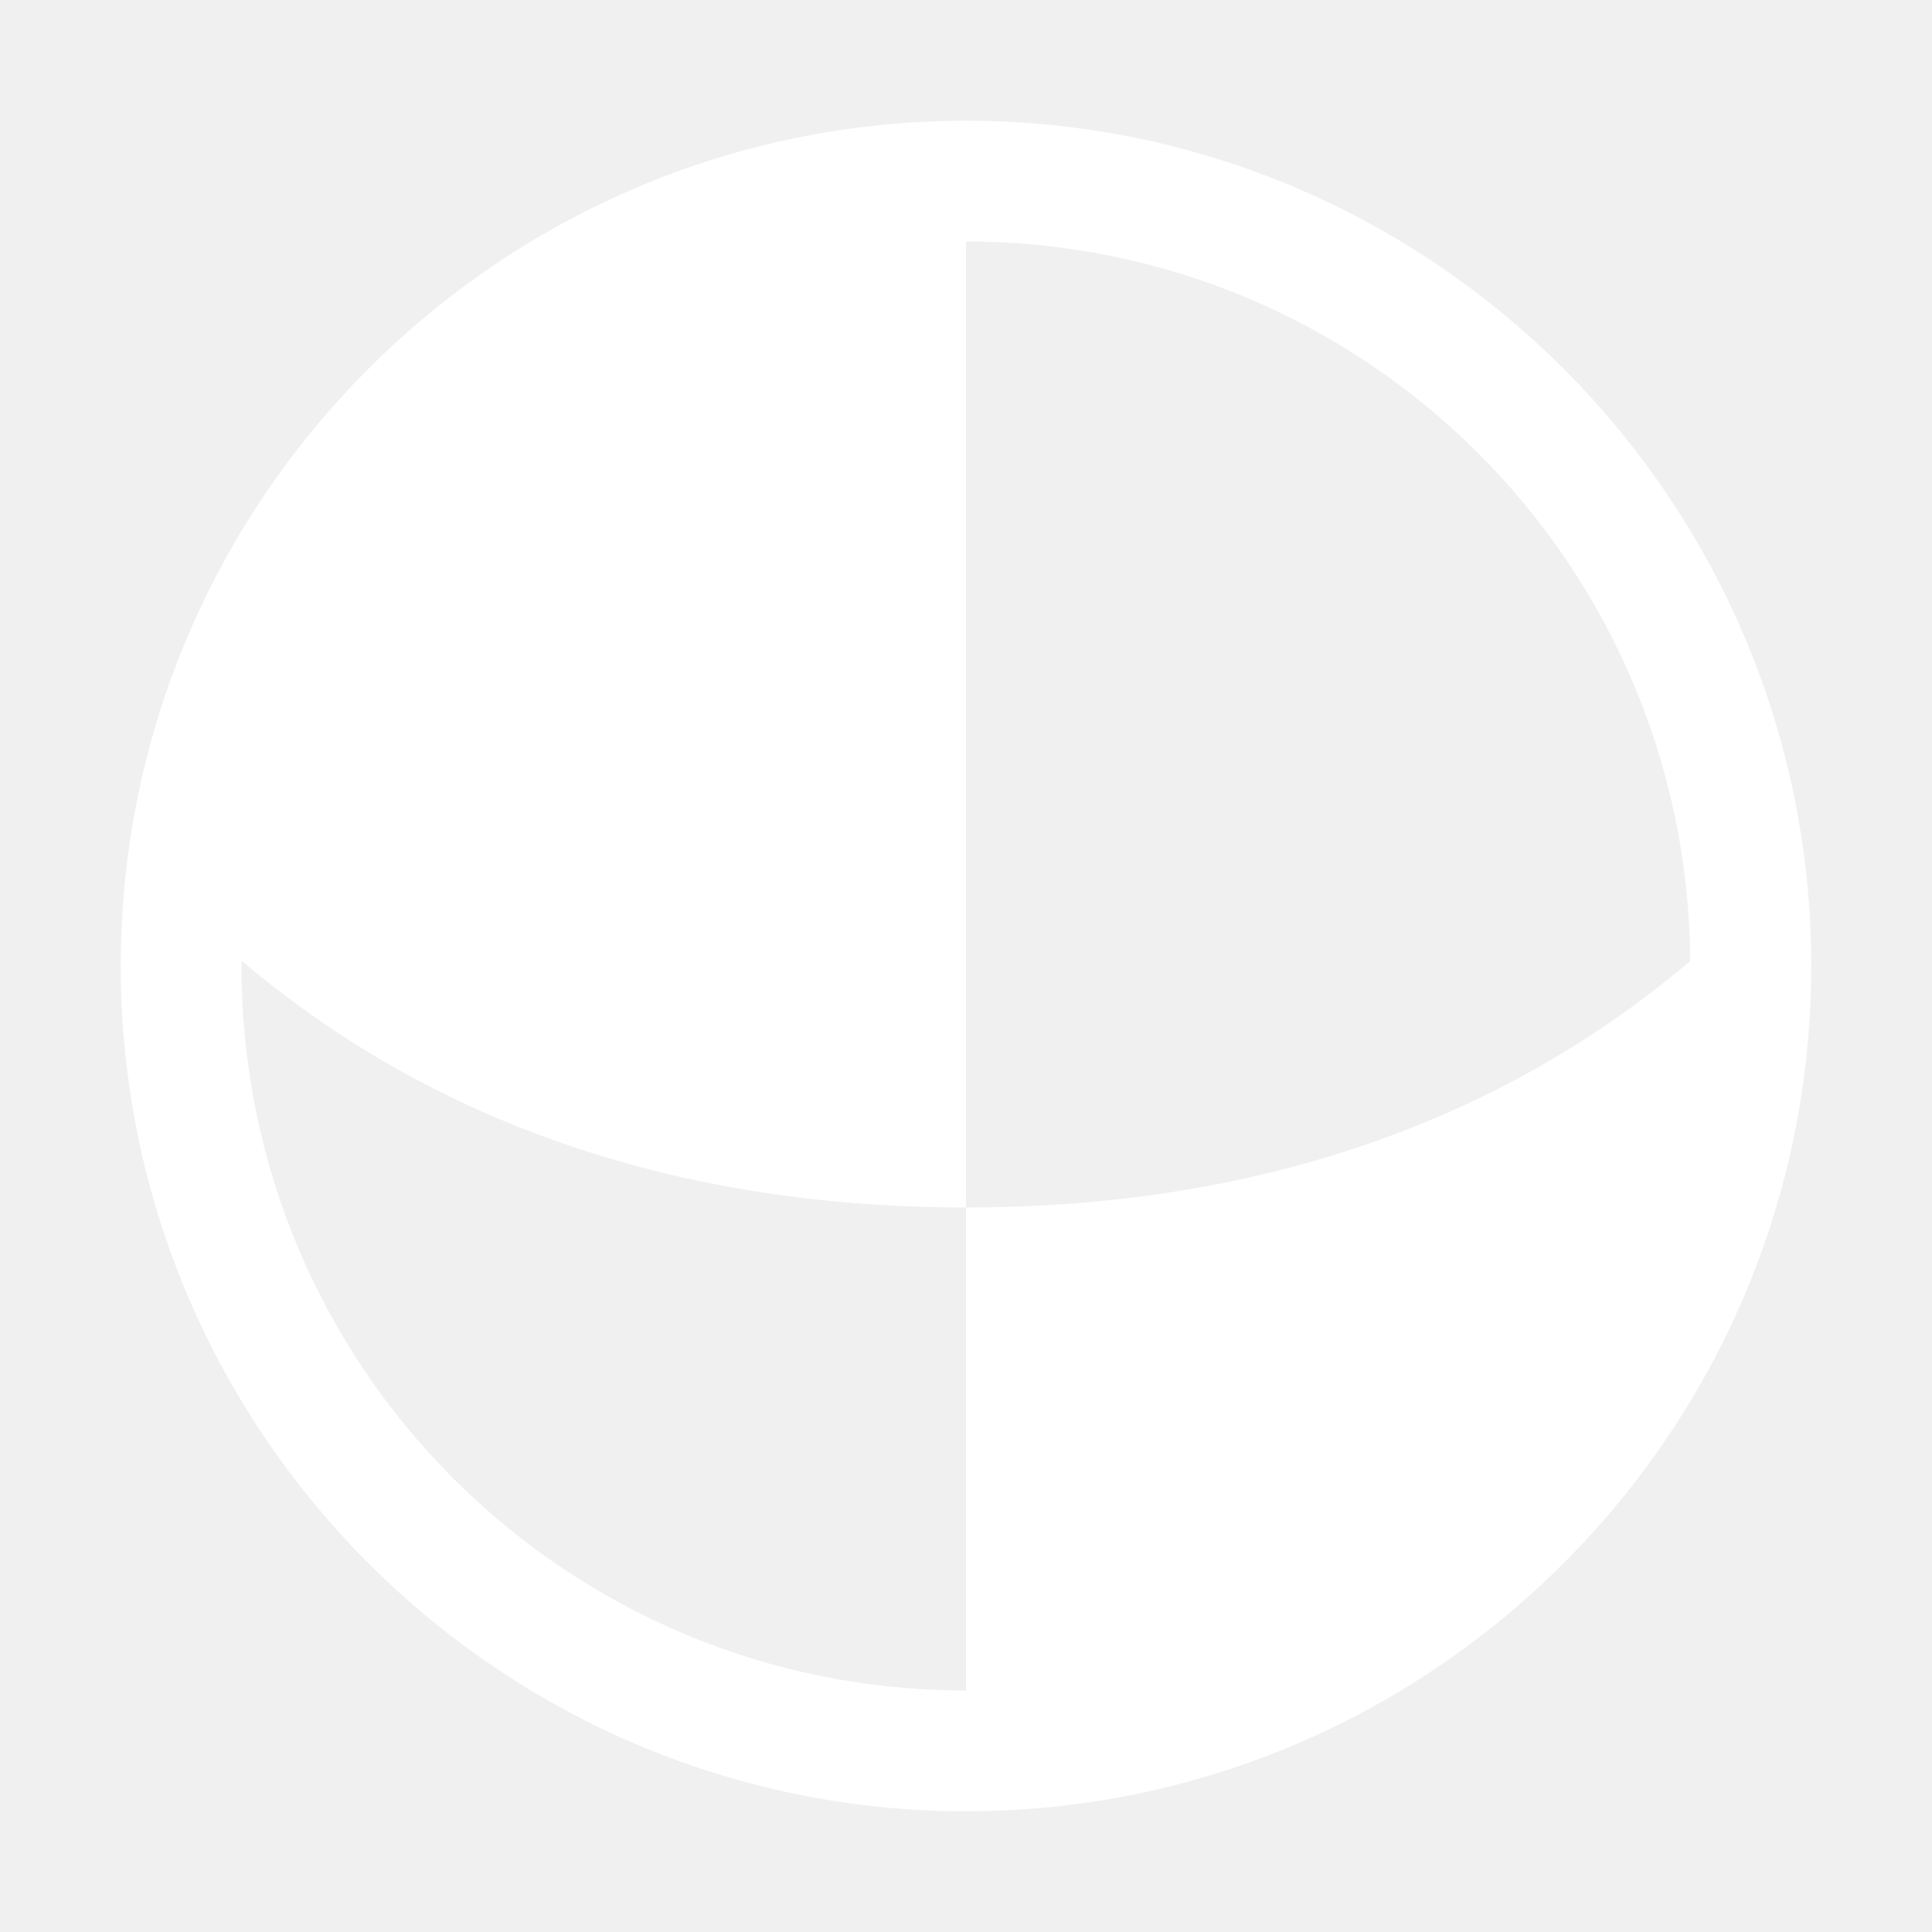
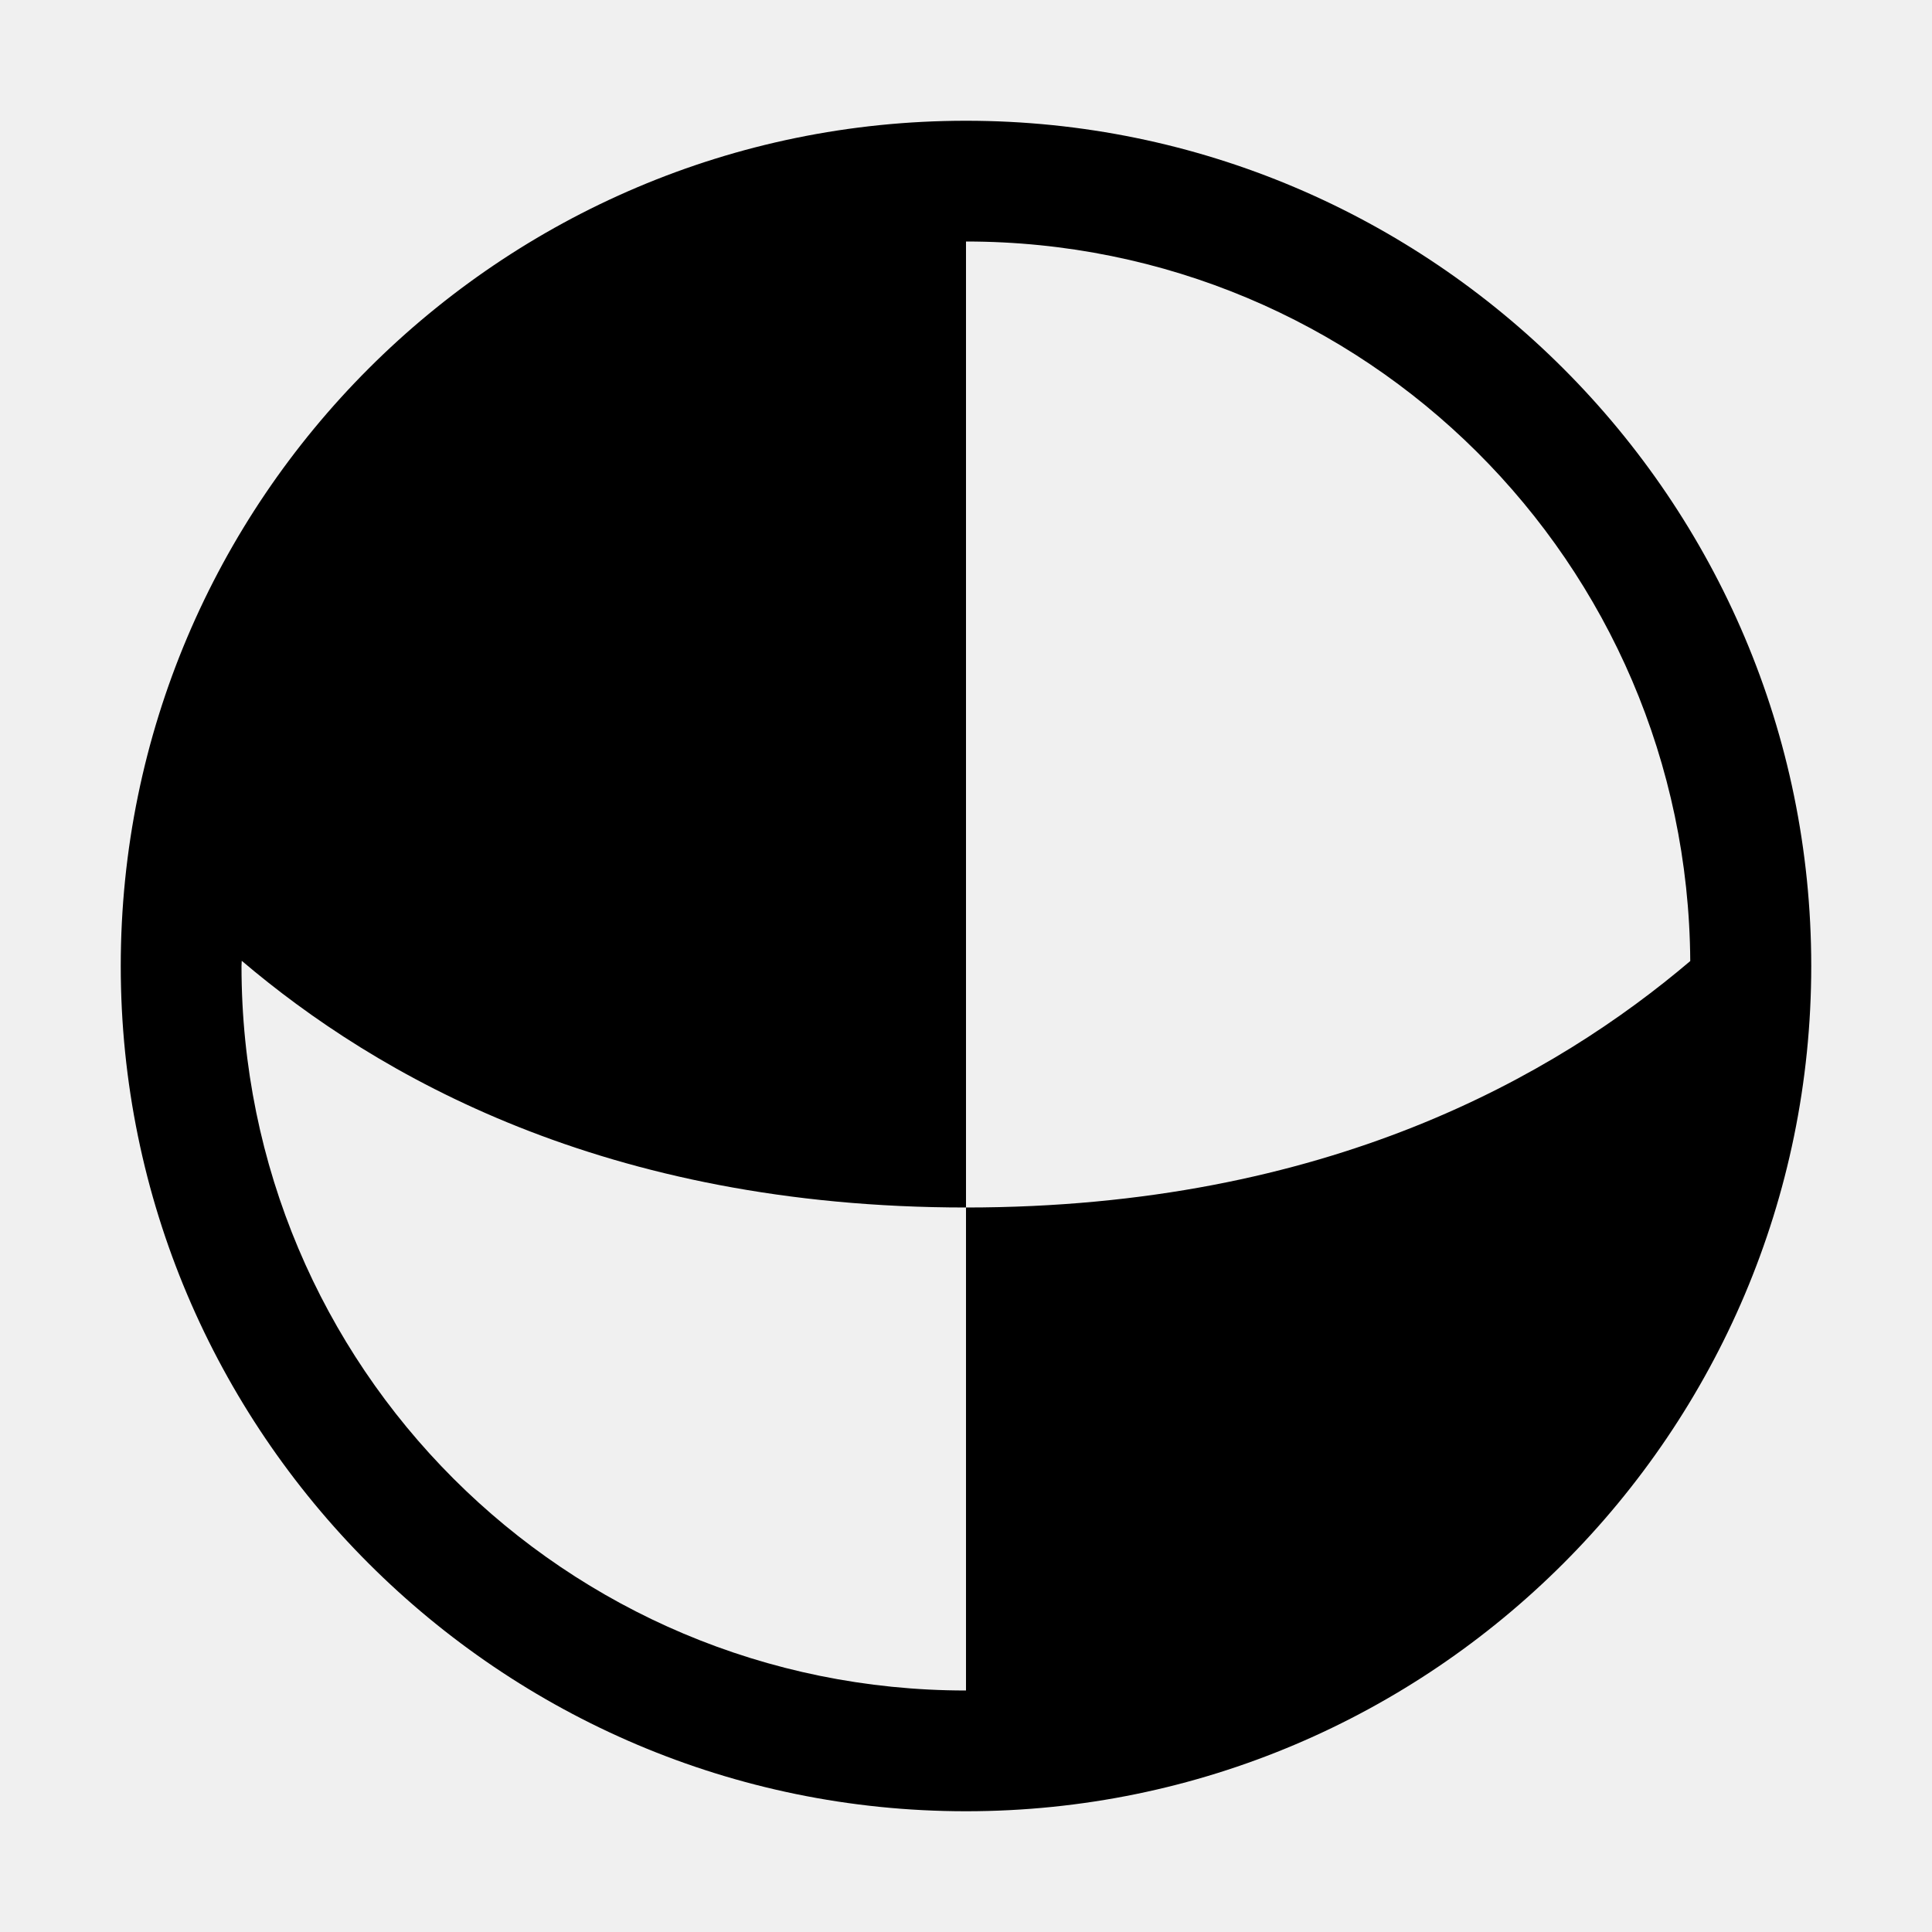
<svg xmlns="http://www.w3.org/2000/svg" height="1600" viewBox="0 0 1600 1600" width="1600">
  <g fill="#fff">
-     <path d="m34 557c-3.86 0-7 3.14-7 7s3.14 7 7 7 7-3.14 7-7-3.14-7-7-7zm0 1c3.306 0 5.976 2.659 5.998 5.959-1.112.944-3.003 2.041-5.998 2.041v4c-3.32 0-6-2.68-6-6 0-.015.002-.029.002-.043 1.111.944 3.001 2.043 5.998 2.043z" transform="matrix(99.99962 0 0 99.99962 -2599.987 -55599.786)" />
+     <path d="m34 557c-3.86 0-7 3.14-7 7s3.14 7 7 7 7-3.14 7-7-3.14-7-7-7zm0 1c3.306 0 5.976 2.659 5.998 5.959-1.112.944-3.003 2.041-5.998 2.041v4c-3.32 0-6-2.68-6-6 0-.015.002-.029.002-.043 1.111.944 3.001 2.043 5.998 2.043z" transform="matrix(99.99962 0 0 99.99962 -2599.987 -55599.786)" fill="#000000" />
  </g>
</svg>
